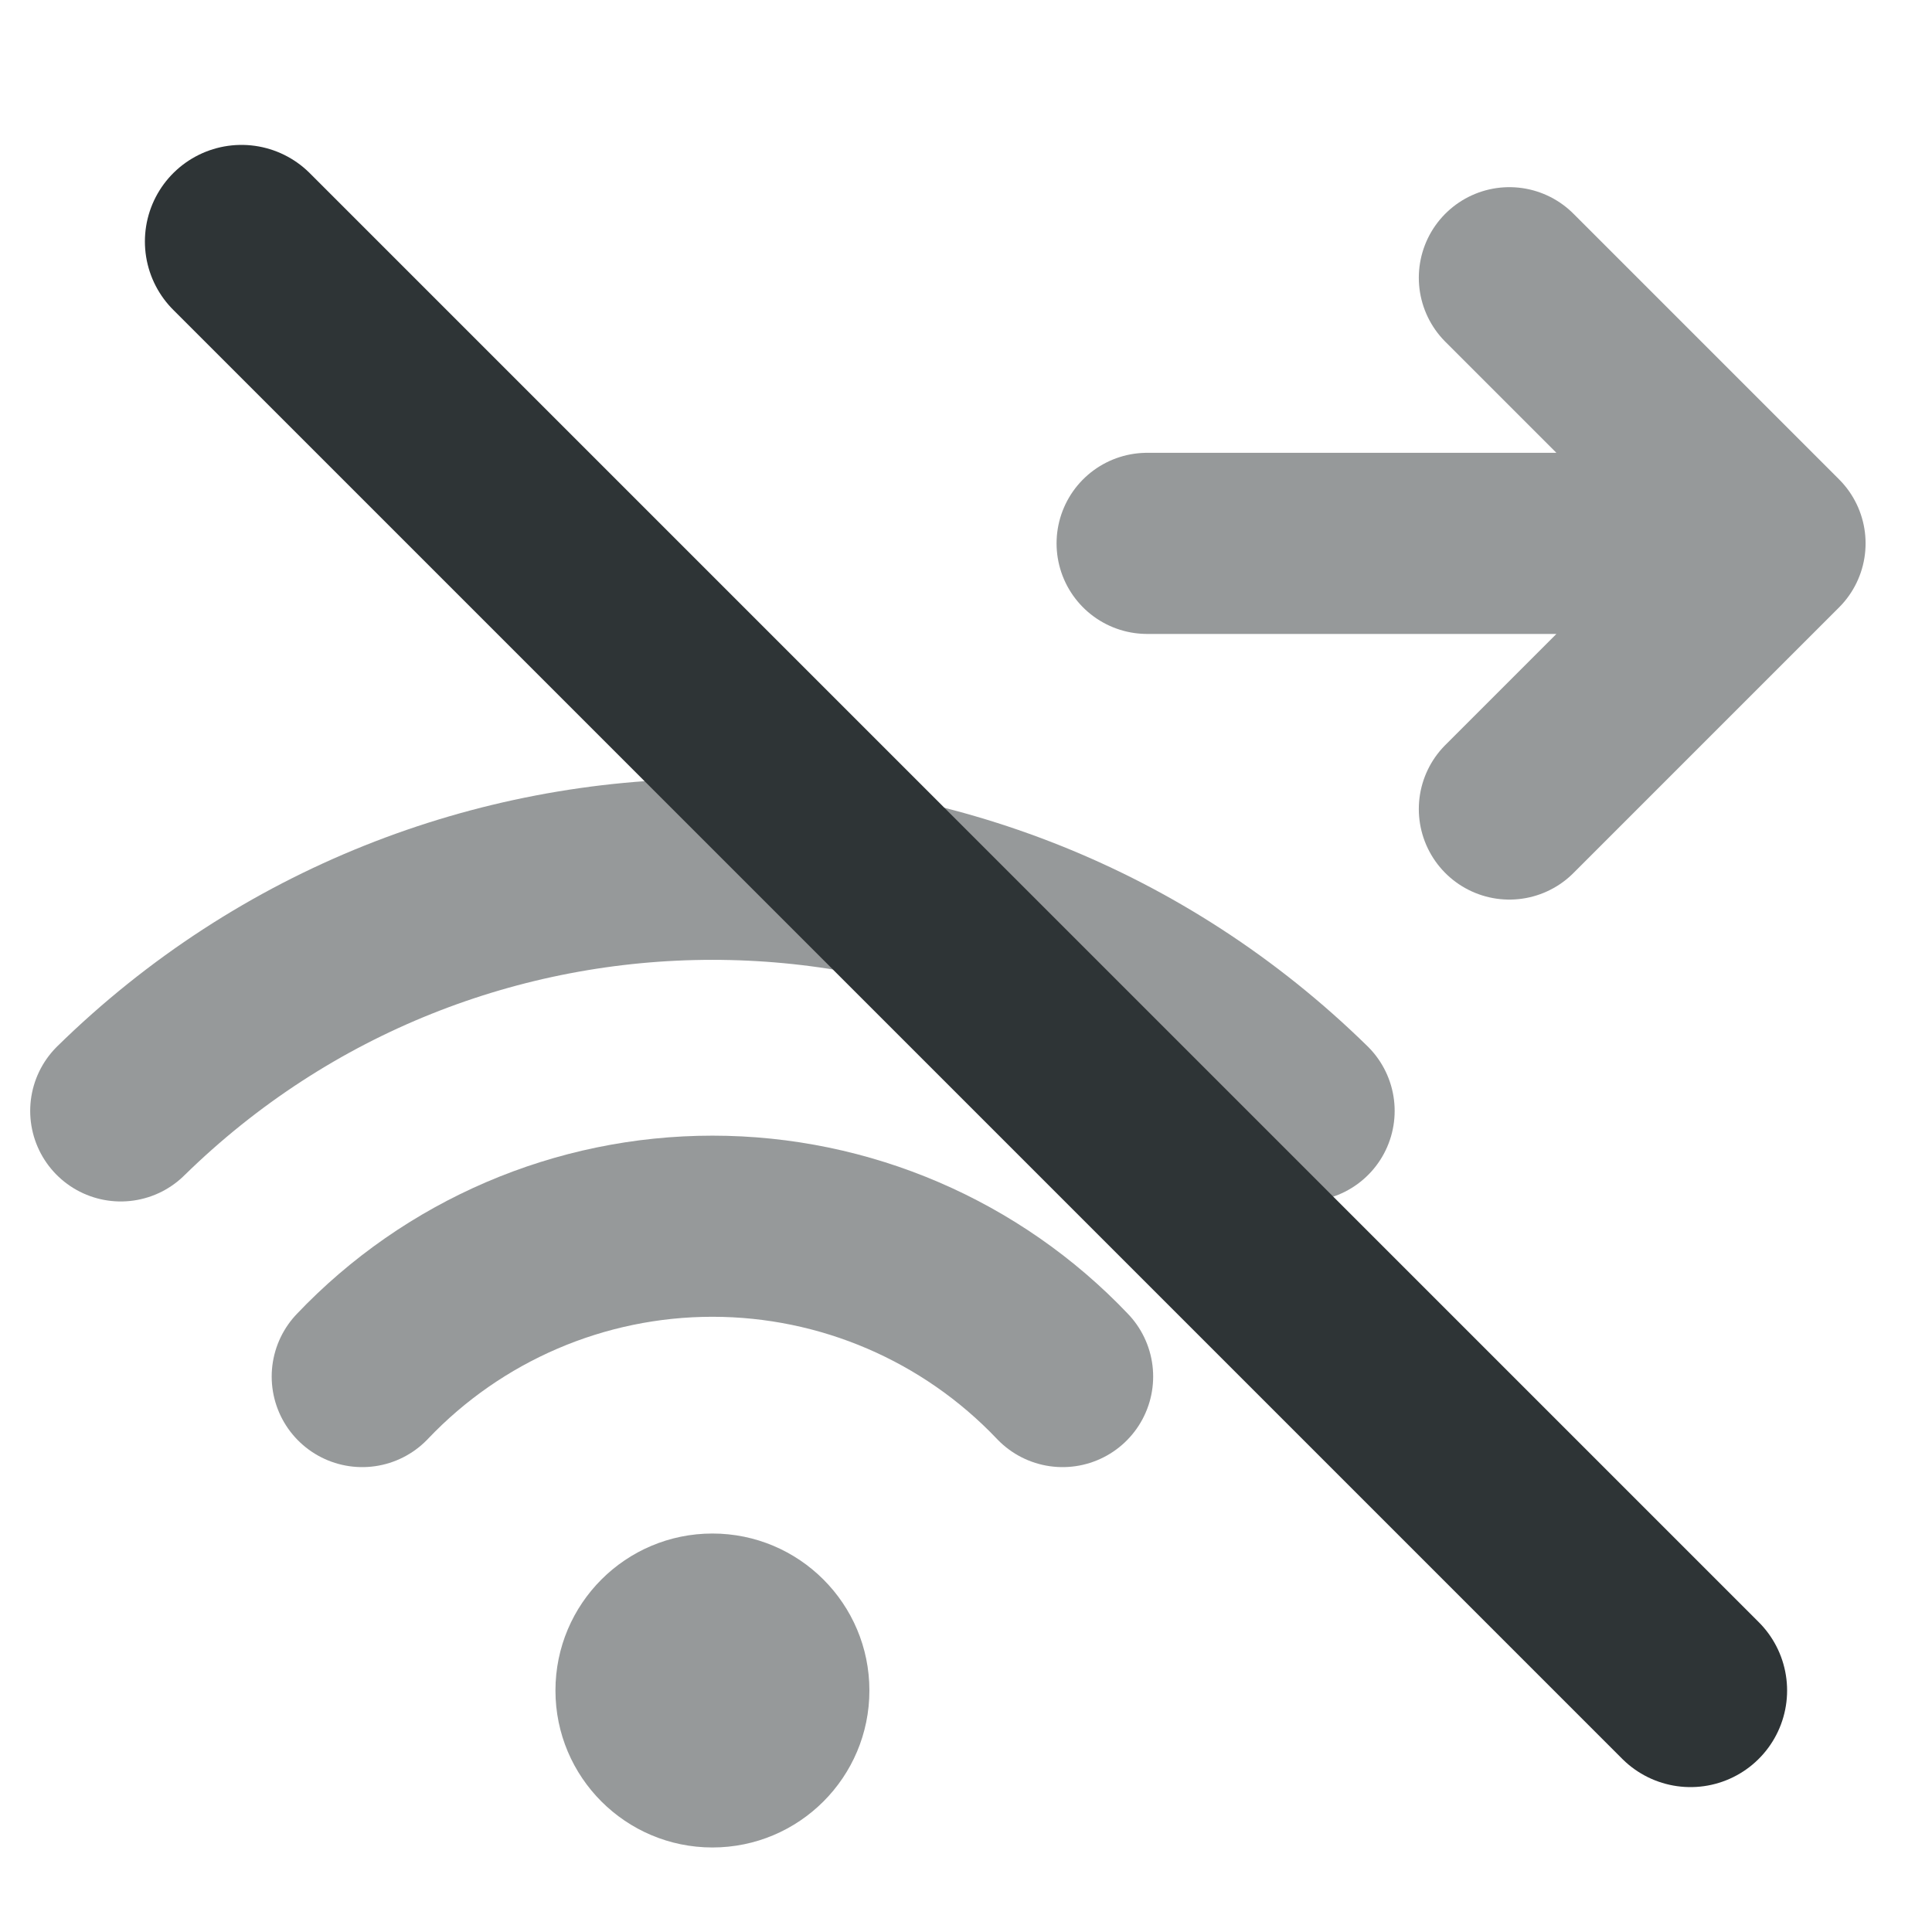
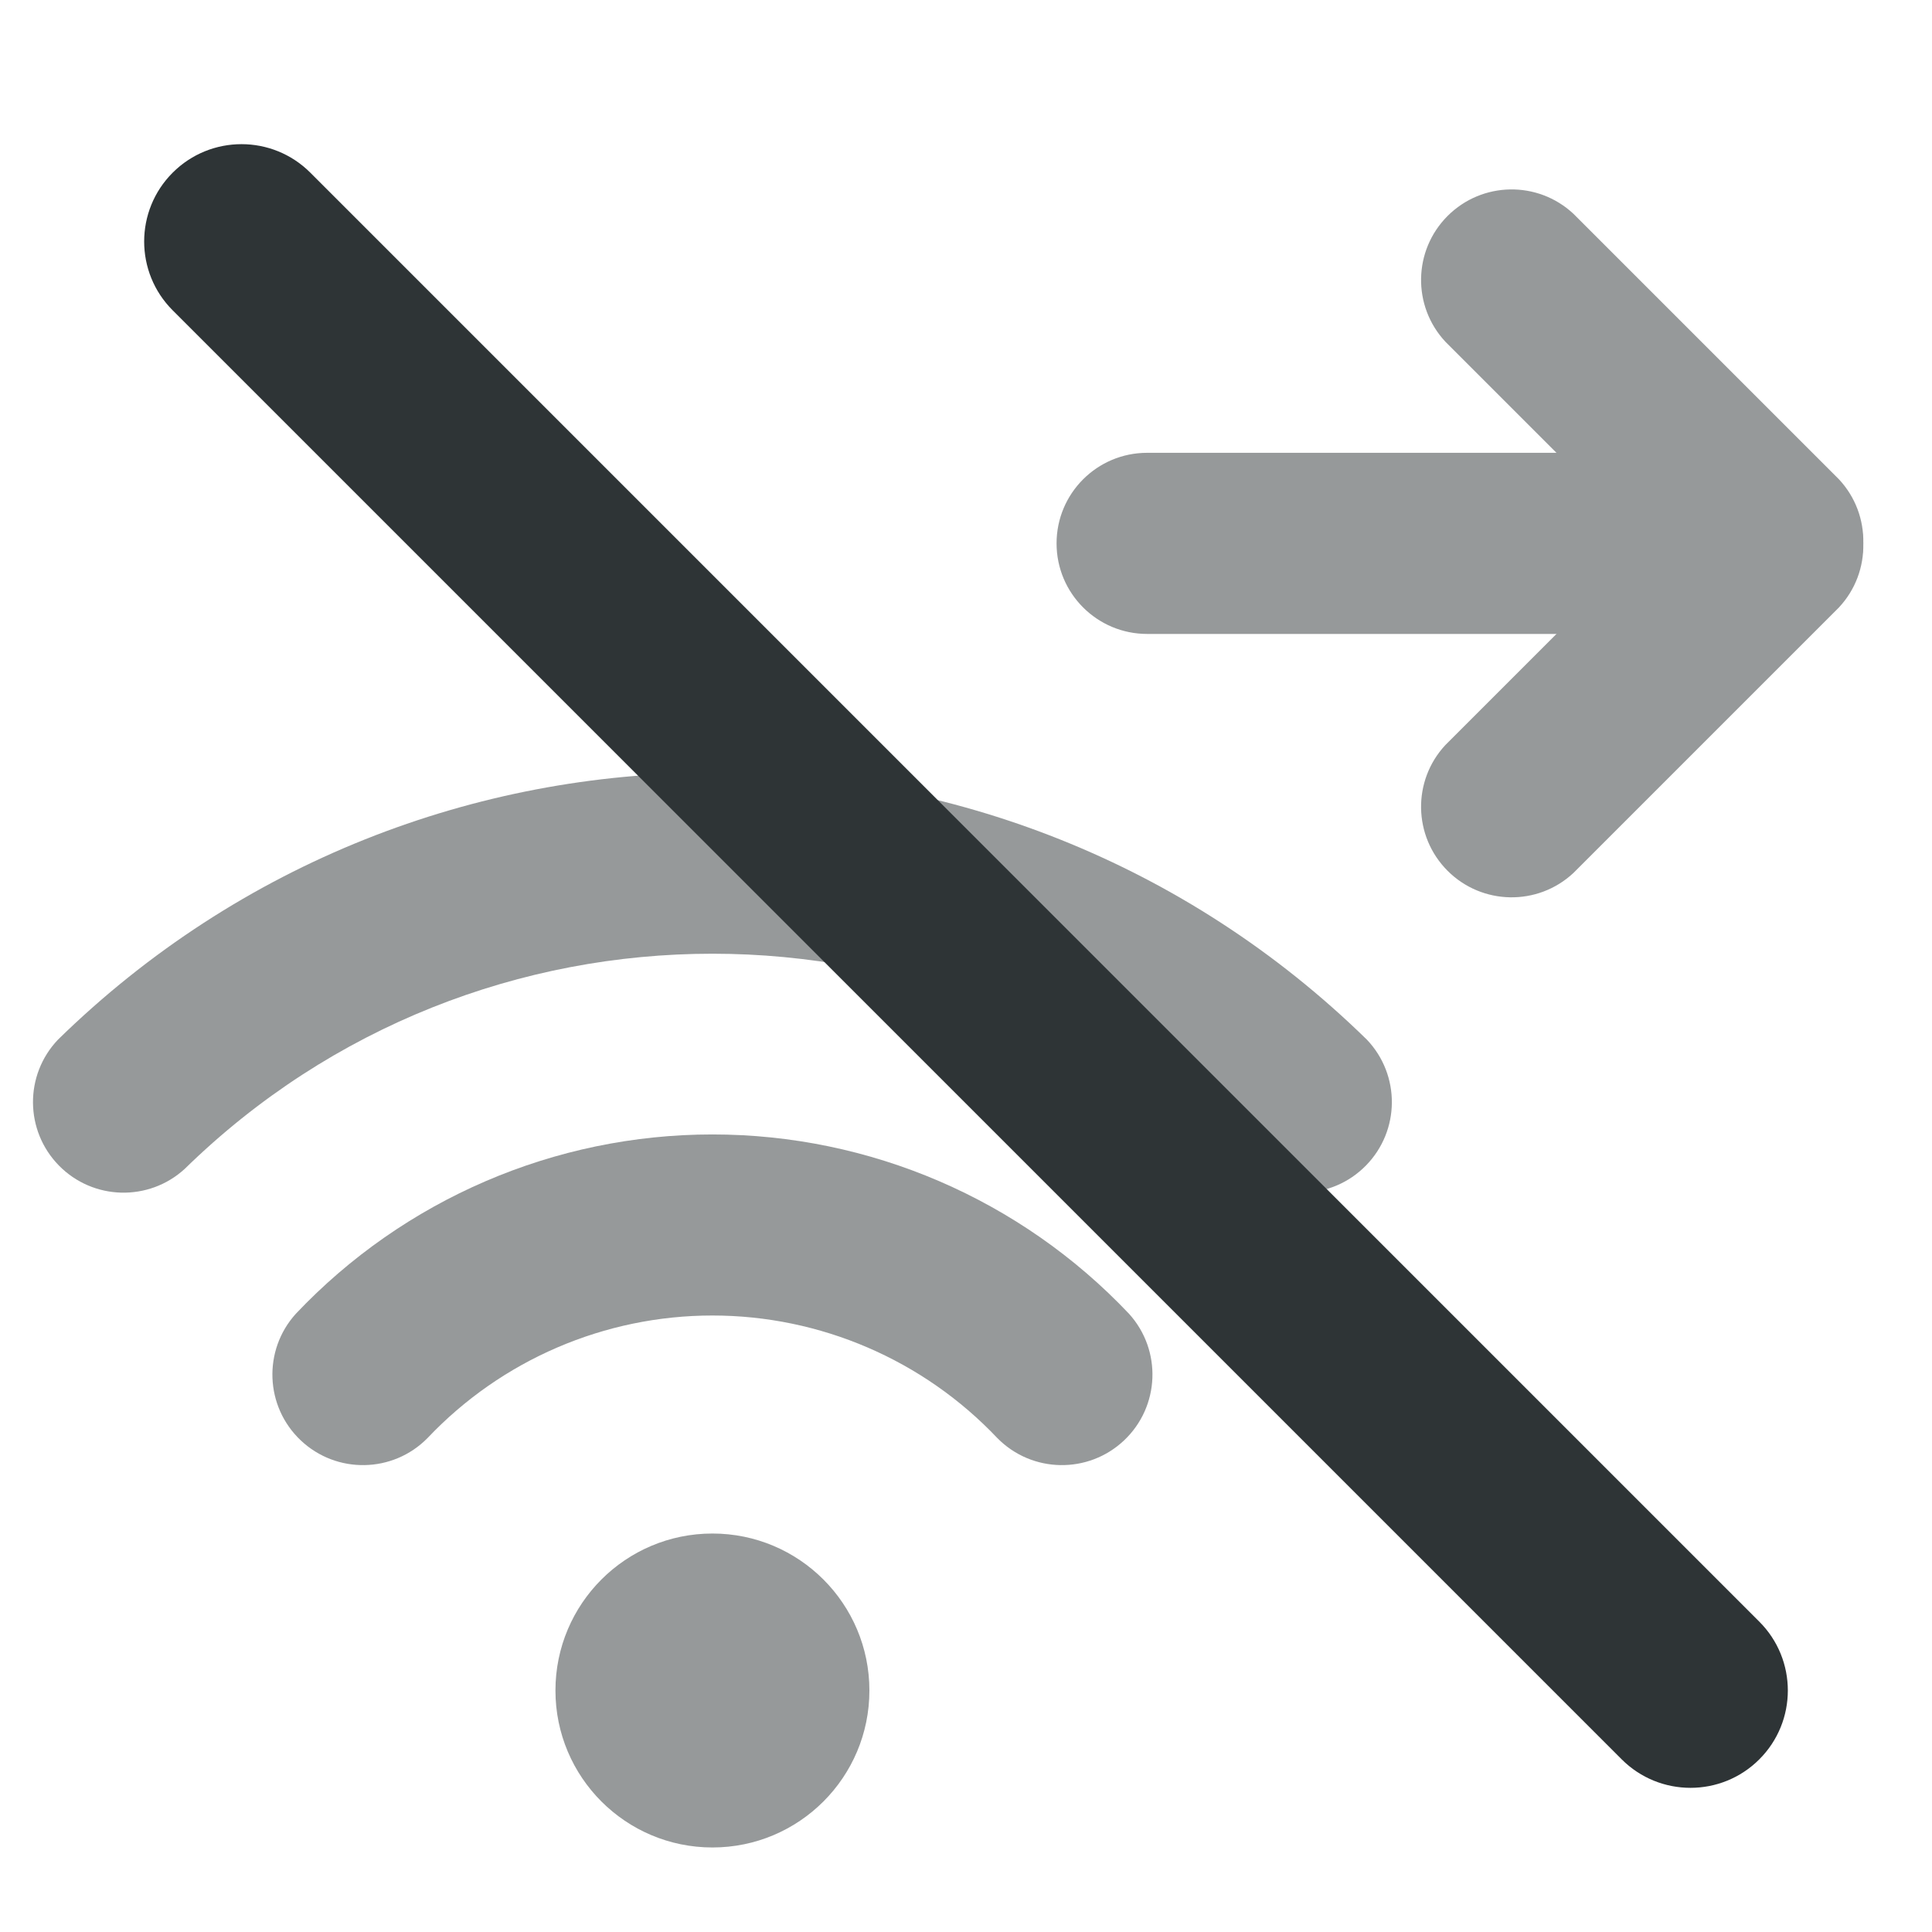
<svg xmlns="http://www.w3.org/2000/svg" width="16" height="16" viewBox="0 0 16 16">
+   <style id="current-color-scheme" type="text/css">.ColorScheme-Text { color:#2e3436; }</style>
  <g opacity="0.5">
-     <g fill="none" stroke="#2e3436" stroke-linecap="round" stroke-width="1.5">
-       <path d="M1 9.2a7 7 0 0 1 9.8 0" />
-       <path d="M3 11.4a4 4 0 0 1 5.8 0" />
-     </g>
-     <circle cx="5.9" cy="14" r="1.3" fill="#2e3436" />
-     <path d="M9.5 4.5h5m-2-2.2 2.2 2.2-2.2 2.2" fill="none" stroke="#2e3436" stroke-width="1.5" stroke-linecap="round" stroke-linejoin="round" />
+     <path class="ColorScheme-Text" fill="currentColor" d="M0.48 8.61A7.75 7.75 0 0 1 11.32 8.61A0.75 0.75 0 0 1 10.27 9.68A6.25 6.25 0 0 0 1.53 9.68A0.75 0.75 0 0 1 0.48 8.61Z" />
+     <path class="ColorScheme-Text" fill="currentColor" d="M2.45 10.88A4.75 4.75 0 0 1 9.35 10.88A0.75 0.75 0 0 1 8.26 11.91A3.25 3.25 0 0 0 3.54 11.91A0.75 0.75 0 0 1 2.45 10.88Z" />
+     <circle class="ColorScheme-Text" fill="currentColor" cx="5.9" cy="14" r="1.3" />
+     <path class="ColorScheme-Text" fill="currentColor" d="M9.5 5.25L14.2 5.25A0.75 0.75 0 0 0 14.2 3.75L9.5 3.75A0.75 0.75 0 0 0 9.5 5.25Z" />
+     <path class="ColorScheme-Text" fill="currentColor" d="M11.97 2.83L14.17 5.03A0.75 0.75 0 0 0 15.23 3.97L13.03 1.77A0.75 0.75 0 0 0 11.97 2.83Z" />
+     <path class="ColorScheme-Text" fill="currentColor" d="M14.17 3.97L11.97 6.17A0.75 0.75 0 0 0 13.03 7.23L15.23 5.03A0.75 0.75 0 0 0 14.17 3.97Z" />
  </g>
-   <path d="M2 2l12 12" fill="none" stroke="#2e3436" stroke-width="1.6" stroke-linecap="round" />
+   <path class="ColorScheme-Text" fill="currentColor" d="M1.43 2.57L13.43 14.57A0.8 0.8 0 0 0 14.57 13.43L2.57 1.43A0.8 0.8 0 0 0 1.43 2.57Z" />
</svg>
